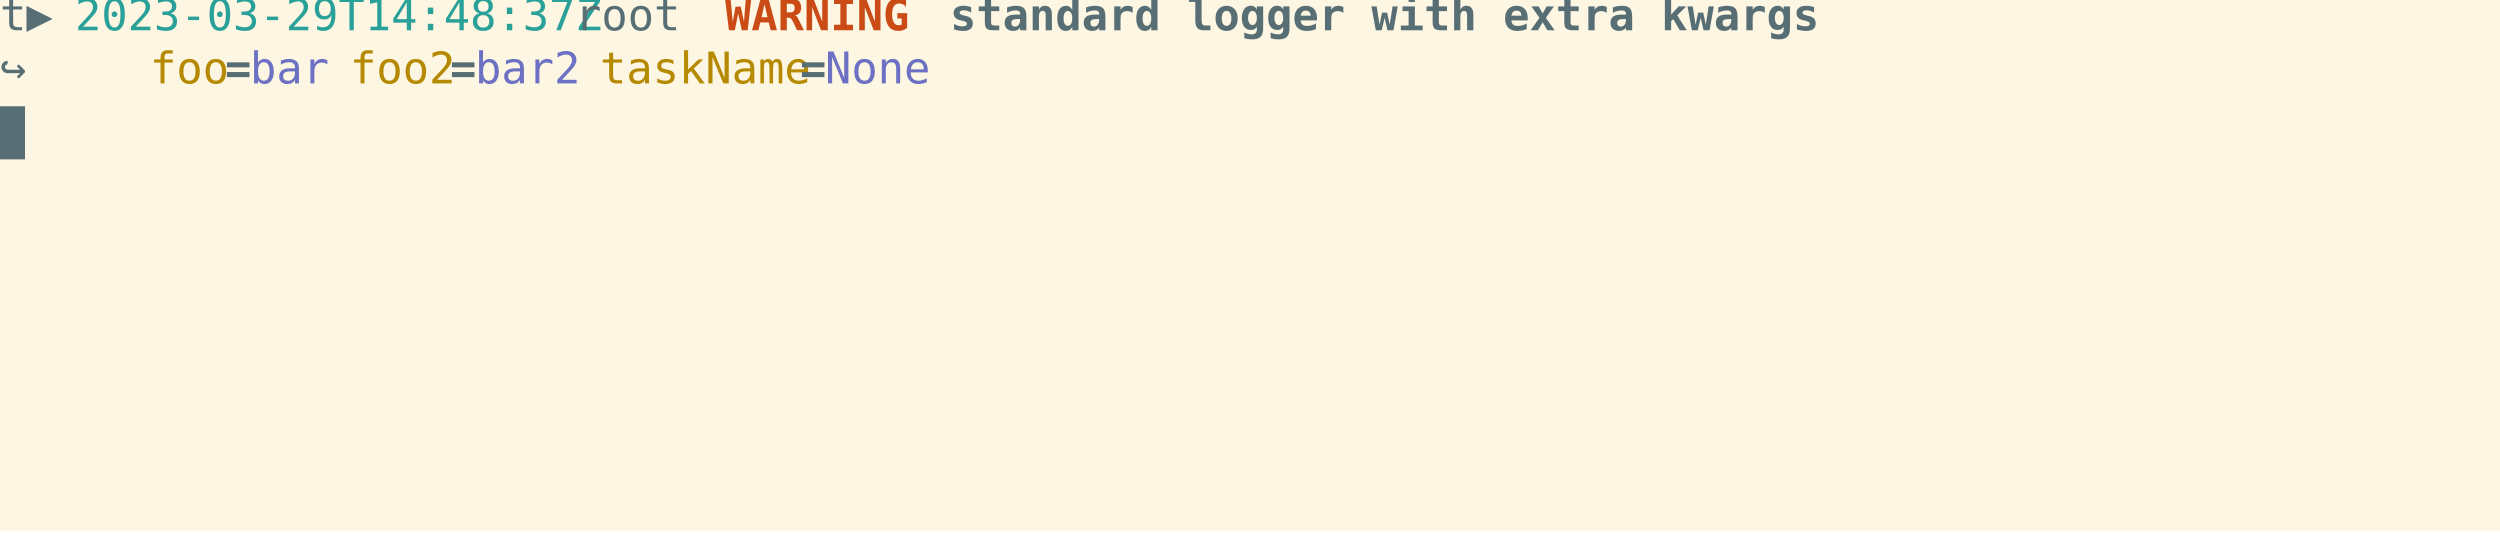
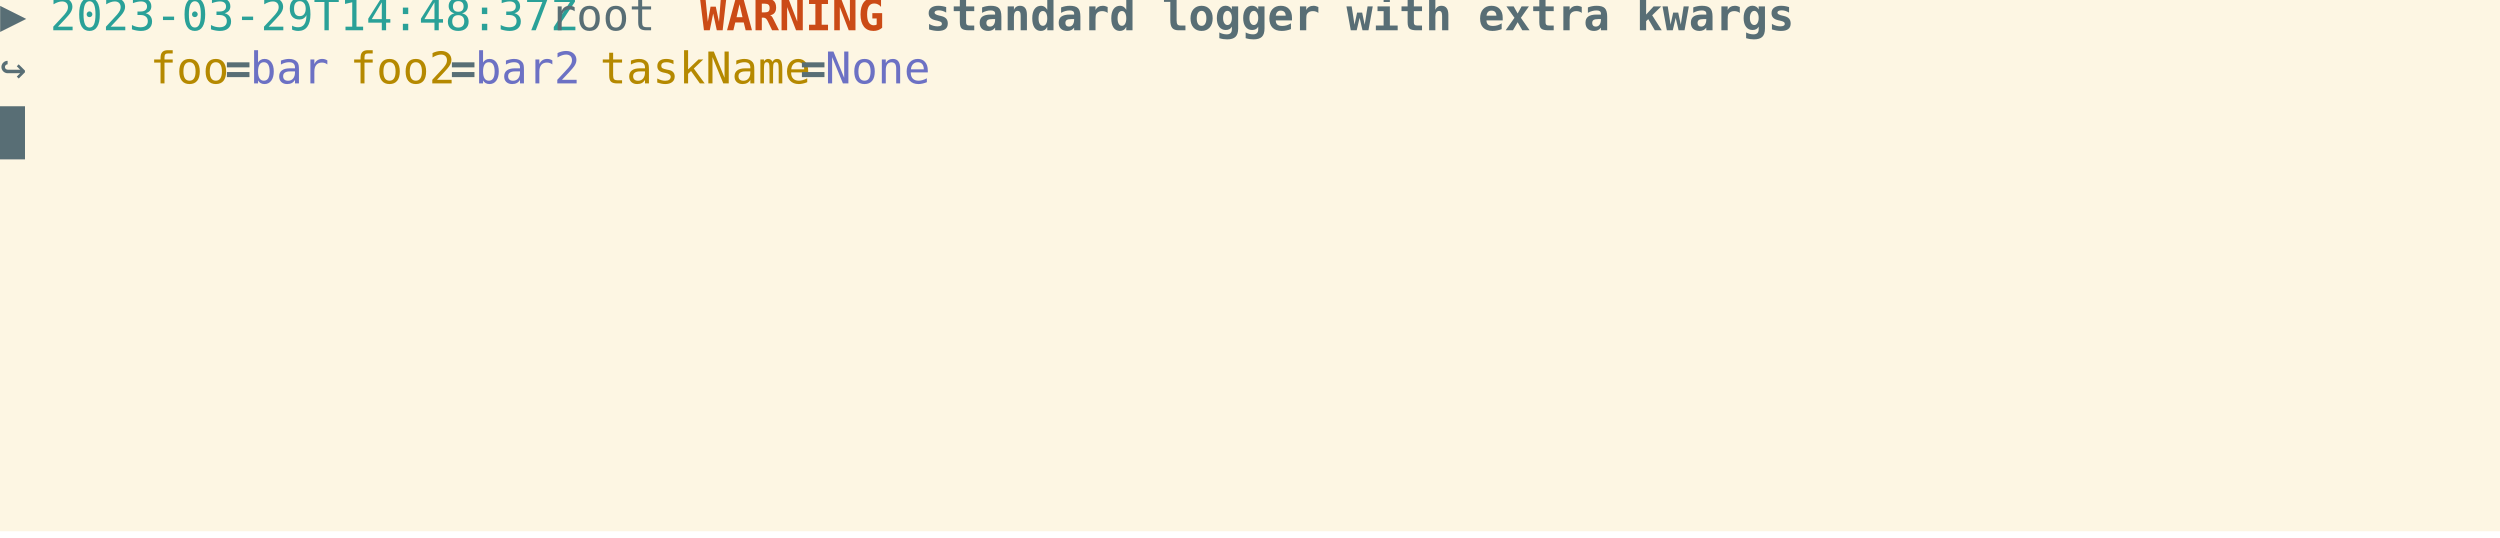
<svg xmlns="http://www.w3.org/2000/svg" xmlns:ns1="https://github.com/nbedos/termtosvg" xmlns:xlink="http://www.w3.org/1999/xlink" id="terminal" baseProfile="full" viewBox="0 0 800 172" width="800" version="1.1">
  <defs>
    <ns1:template_settings>
      <ns1:screen_geometry columns="100" rows="10" />
      <ns1:animation type="css" />
    </ns1:template_settings>
    <style type="text/css" id="generated-style">#screen {
                font-family: 'DejaVu Sans Mono', monospace;
                font-style: normal;
                font-size: 14px;
            }

        text {
            dominant-baseline: text-before-edge;
            white-space: pre;
        }
    </style>
    <style type="text/css" id="user-style">
            /* The colors defined below are the default 16 colors used for rendering text of the terminal. Adjust
               them as needed.
               Solarized light color theme (http://ethanschoonover.com/solarized) */
            .foreground {fill: #586e75;}
            .background {fill: #fdf6e3;}
            .color0 {fill: #fdf6e3;}
            .color1 {fill: #dc322f;}
            .color2 {fill: #859900;}
            .color3 {fill: #b58900;}
            .color4 {fill: #268bd2;}
            .color5 {fill: #6c71c4;}
            .color6 {fill: #2aa198;}
            .color7 {fill: #586e75;}
            .color8 {fill: #839496;}
            .color9 {fill: #cb4b16;}
            .color10 {fill: #eee8d5;}
            .color11 {fill: #93a1a1;}
            .color12 {fill: #657b83;}
            .color13 {fill: #073642;}
            .color14 {fill: #d33682;}
            .color15 {fill: #002b36;}
        </style>
  </defs>
  <svg id="screen" width="800" height="170" viewBox="0 0 800 170" preserveAspectRatio="xMidYMin slice">
    <rect class="background" height="100%" width="100%" x="0" y="0" />
    <defs>
      <g id="g1">
-         <text x="0" textLength="24" class="foreground">t▶ </text>
-         <text x="24" textLength="160" class="color6">2023-03-29T14:48:37Z</text>
-         <text x="184" textLength="48" class="foreground"> root </text>
-         <text x="232" textLength="64" font-weight="bold" class="color9">WARNING </text>
-         <text x="296" textLength="8" class="foreground"> </text>
-         <text x="304" textLength="264" font-weight="bold" class="foreground">standard logger with extra kwargs</text>
+         <text x="0" textLength="16" class="foreground">▶ </text>
+         <text x="16" textLength="160" class="color6">2023-03-29T14:48:37Z</text>
+         <text x="176" textLength="48" class="foreground"> root </text>
+         <text x="224" textLength="64" font-weight="bold" class="color9">WARNING </text>
+         <text x="288" textLength="8" class="foreground"> </text>
+         <text x="296" textLength="264" font-weight="bold" class="foreground">standard logger with extra kwargs</text>
      </g>
      <g id="g2">
        <text x="0" textLength="48" class="foreground">    ↪ </text>
        <text x="48" textLength="24" class="color3">foo</text>
        <text x="72" textLength="8" font-weight="bold" class="foreground">=</text>
        <text x="80" textLength="24" class="color5">bar</text>
        <text x="104" textLength="8" class="foreground"> </text>
        <text x="112" textLength="32" class="color3">foo2</text>
        <text x="144" textLength="8" font-weight="bold" class="foreground">=</text>
        <text x="152" textLength="32" class="color5">bar2</text>
        <text x="184" textLength="8" class="foreground"> </text>
        <text x="192" textLength="64" class="color3">taskName</text>
        <text x="256" textLength="8" font-weight="bold" class="foreground">=</text>
        <text x="264" textLength="32" class="color5">None</text>
      </g>
      <g id="g3">
        <text x="0" textLength="8" class="background"> </text>
      </g>
    </defs>
    <g>
      <use xlink:href="#g1" y="0" />
      <use xlink:href="#g2" y="17" />
      <rect x="0" y="34" width="8" height="17" class="foreground" />
      <use xlink:href="#g3" y="34" />
    </g>
  </svg>
</svg>
